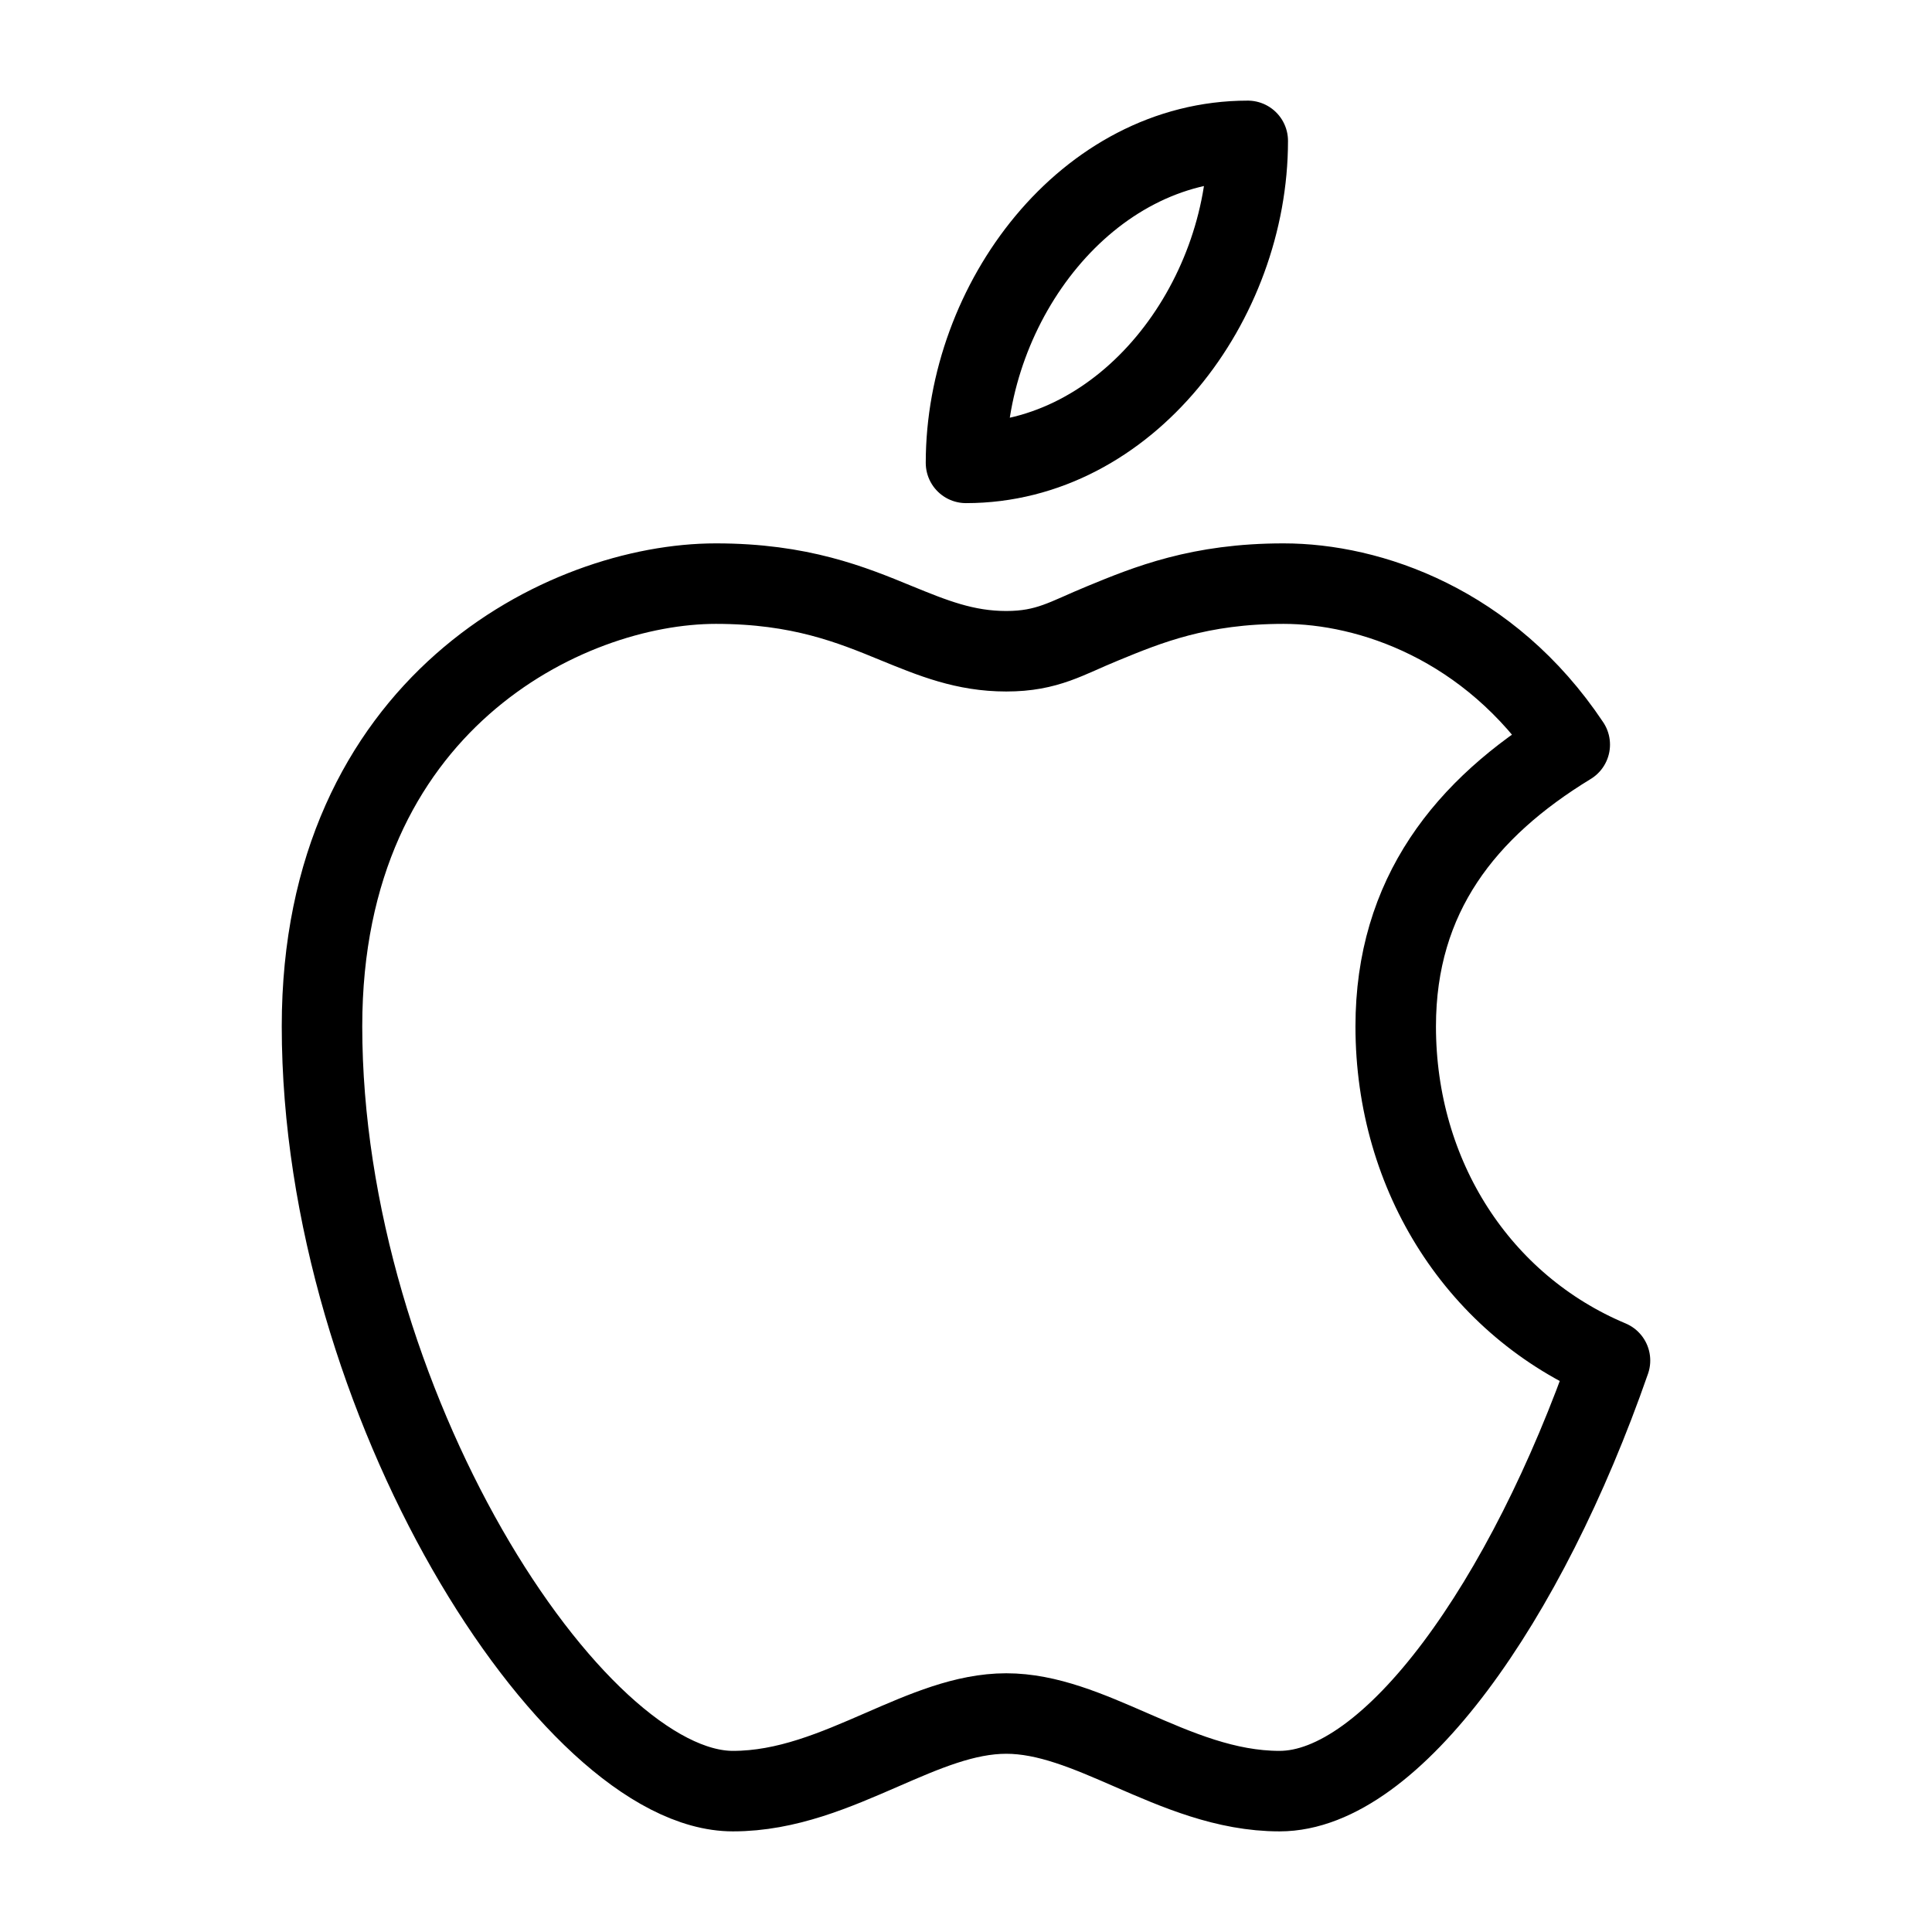
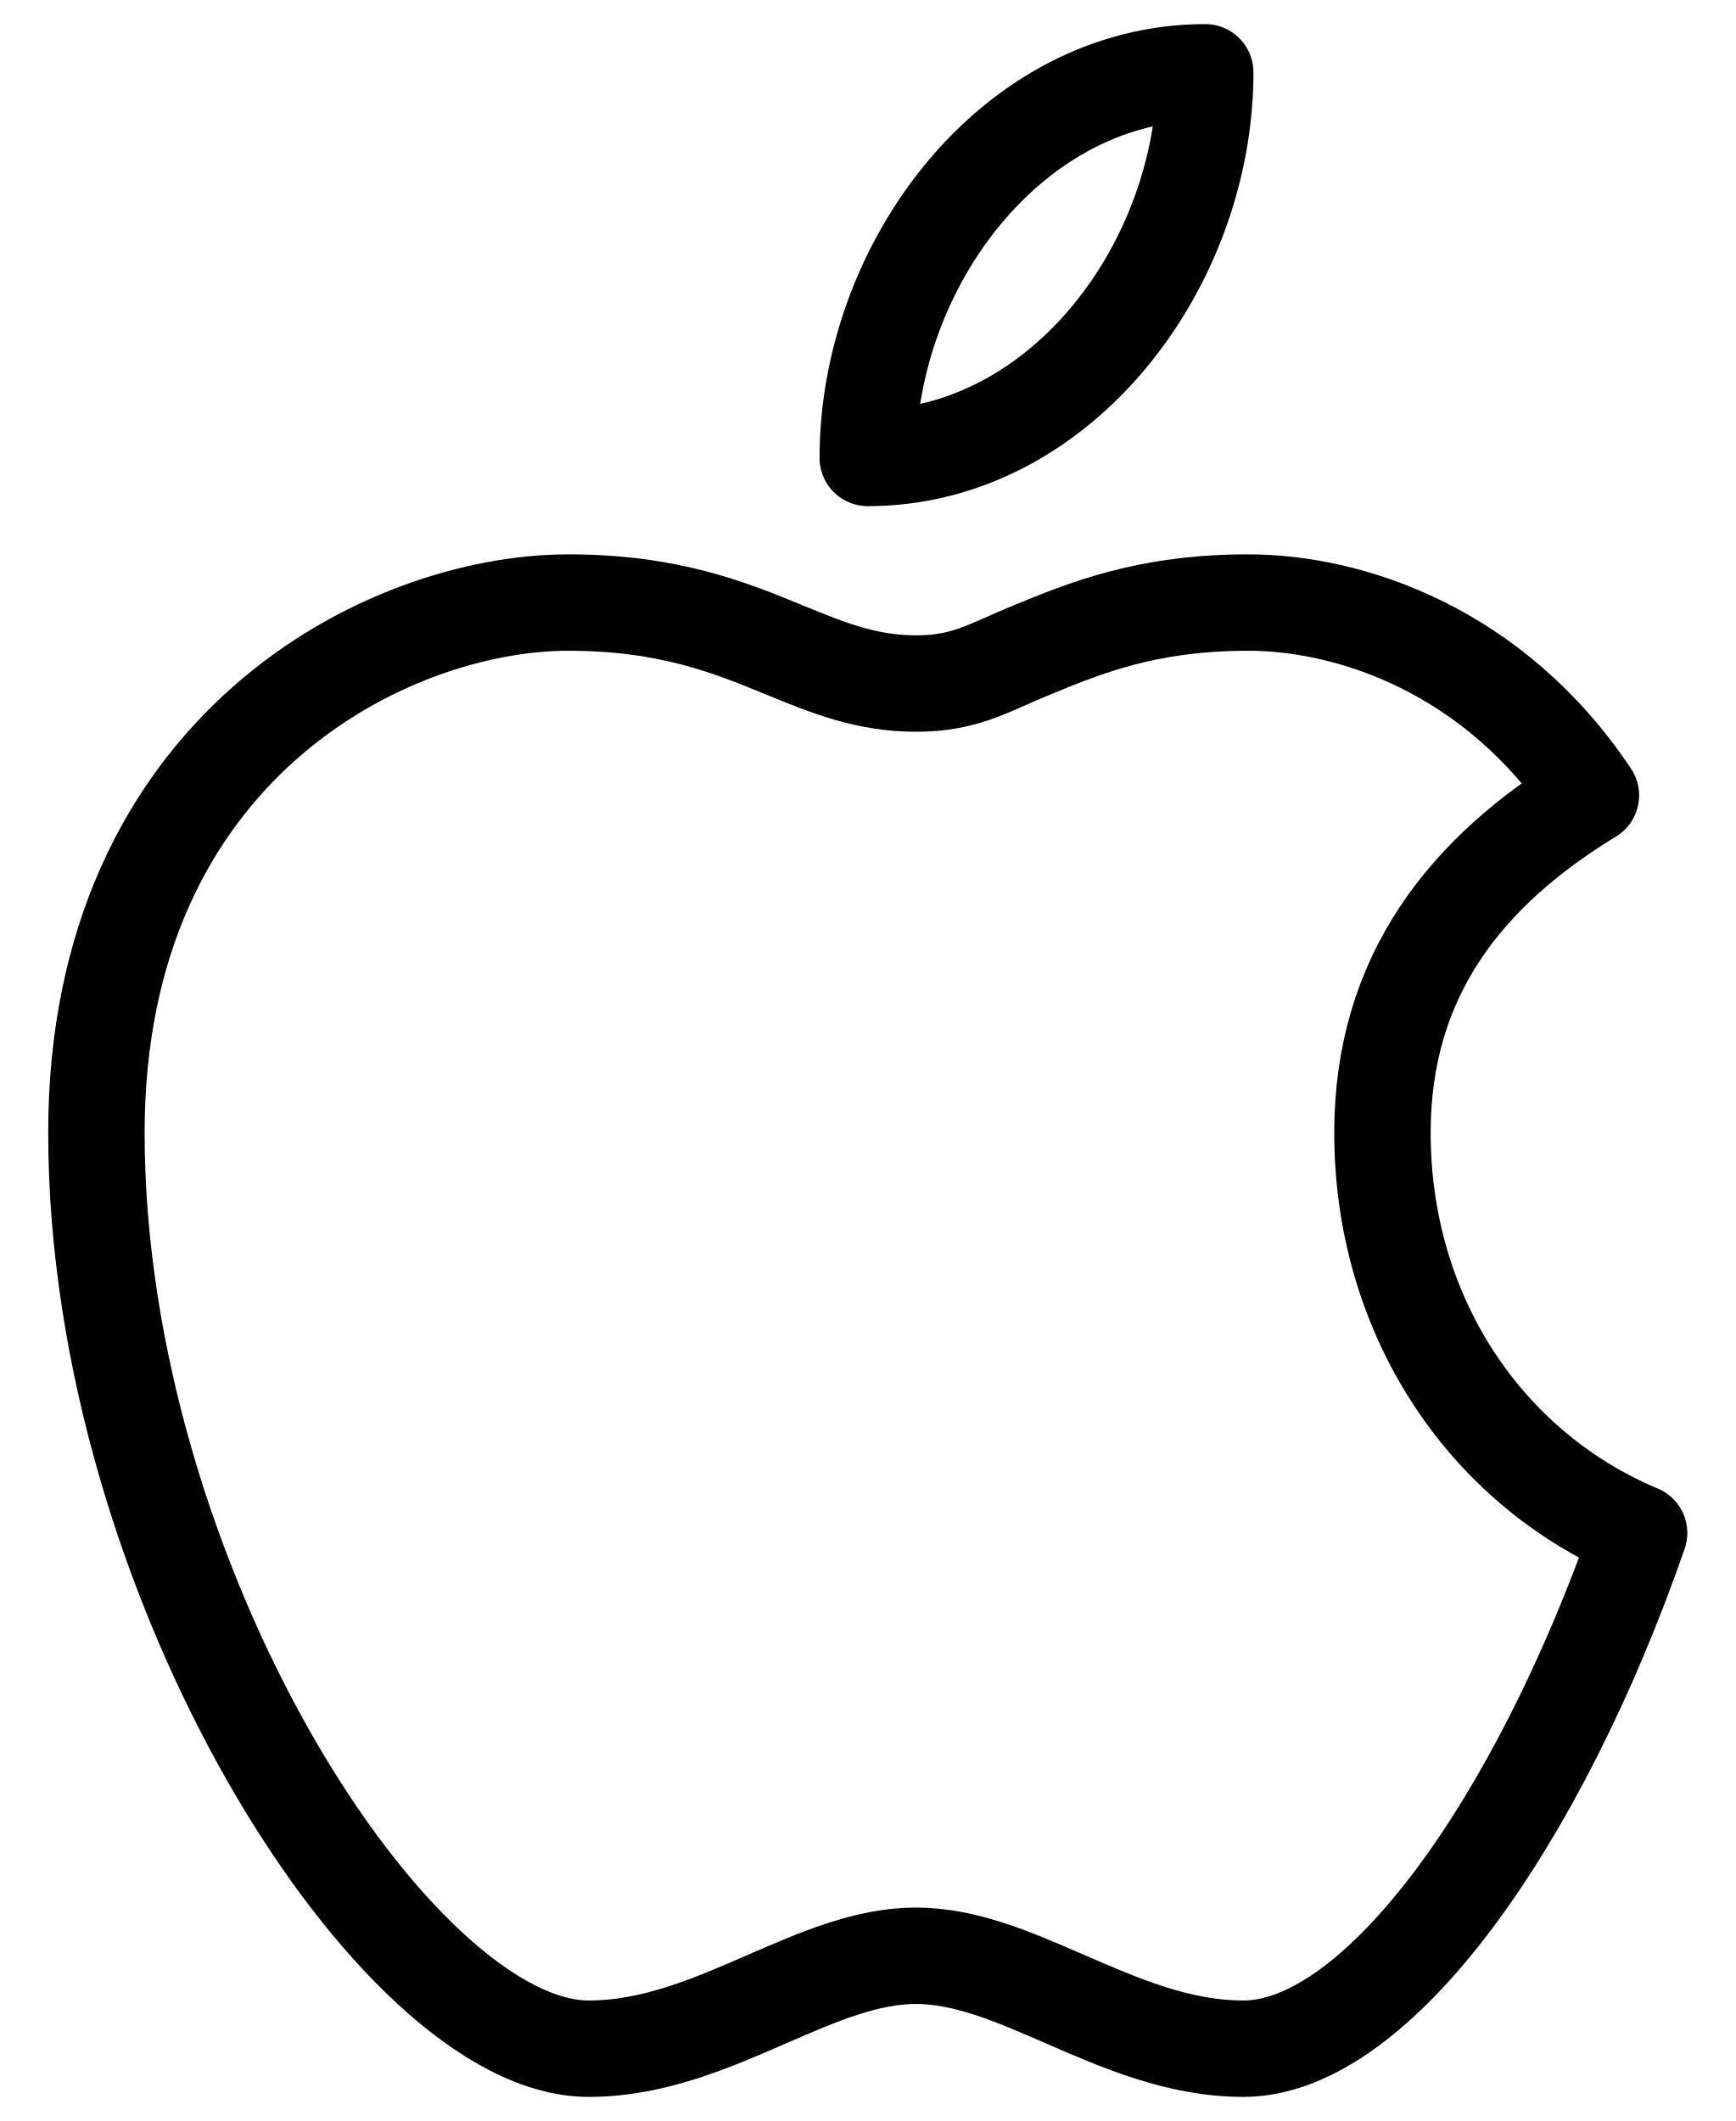
- <svg xmlns="http://www.w3.org/2000/svg" width="24" height="24" viewBox="0 0 24 24" fill="none">
-   <path d="M12 5.75C12 3.75 13.5 1.75 15.5 1.75C15.5 3.75 14 5.75 12 5.75Z" stroke="black" stroke-linejoin="round" />
-   <path d="M12.5 8.09C11.985 8.09 11.587 7.926 11.141 7.744C10.578 7.512 9.939 7.25 8.893 7.25C7.022 7.25 4 8.749 4 12.749C4 17.402 7.105 22.25 9.105 22.25C9.774 22.25 10.377 21.987 10.954 21.736C11.482 21.506 11.987 21.286 12.5 21.286C13.013 21.286 13.518 21.506 14.046 21.736C14.623 21.987 15.226 22.25 15.895 22.25C17.288 22.25 18.957 19.899 20 16.901C18.379 16.22 17.338 14.618 17.338 12.75C17.338 11.121 18.204 10.04 19.5 9.25C18.5 7.75 17.013 7.25 15.945 7.25C14.899 7.25 14.26 7.512 13.697 7.744C13.251 7.926 13.015 8.09 12.5 8.09Z" stroke="black" stroke-linejoin="round" />
+ <svg xmlns="http://www.w3.org/2000/svg" width="18" height="22" viewBox="0 0 18 22" fill="none">
+   <path d="M9 4.75C9 2.75 10.5 0.75 12.5 0.75C12.5 2.75 11 4.75 9 4.75Z" stroke="black" stroke-linejoin="round" />
+   <path d="M9.5 7.09C8.985 7.09 8.587 6.926 8.141 6.744C7.578 6.512 6.939 6.25 5.893 6.25C4.022 6.25 1 7.749 1 11.749C1 16.402 4.105 21.25 6.105 21.25C6.774 21.25 7.378 20.987 7.954 20.736C8.482 20.506 8.987 20.286 9.5 20.286C10.013 20.286 10.518 20.506 11.046 20.736C11.623 20.987 12.226 21.25 12.895 21.25C14.288 21.25 15.957 18.899 17 15.901C15.379 15.22 14.338 13.618 14.338 11.75C14.338 10.121 15.204 9.04 16.5 8.25C15.5 6.75 14.013 6.25 12.945 6.25C11.899 6.25 11.26 6.512 10.697 6.744C10.251 6.926 10.015 7.09 9.5 7.09Z" stroke="black" stroke-linejoin="round" />
</svg>
